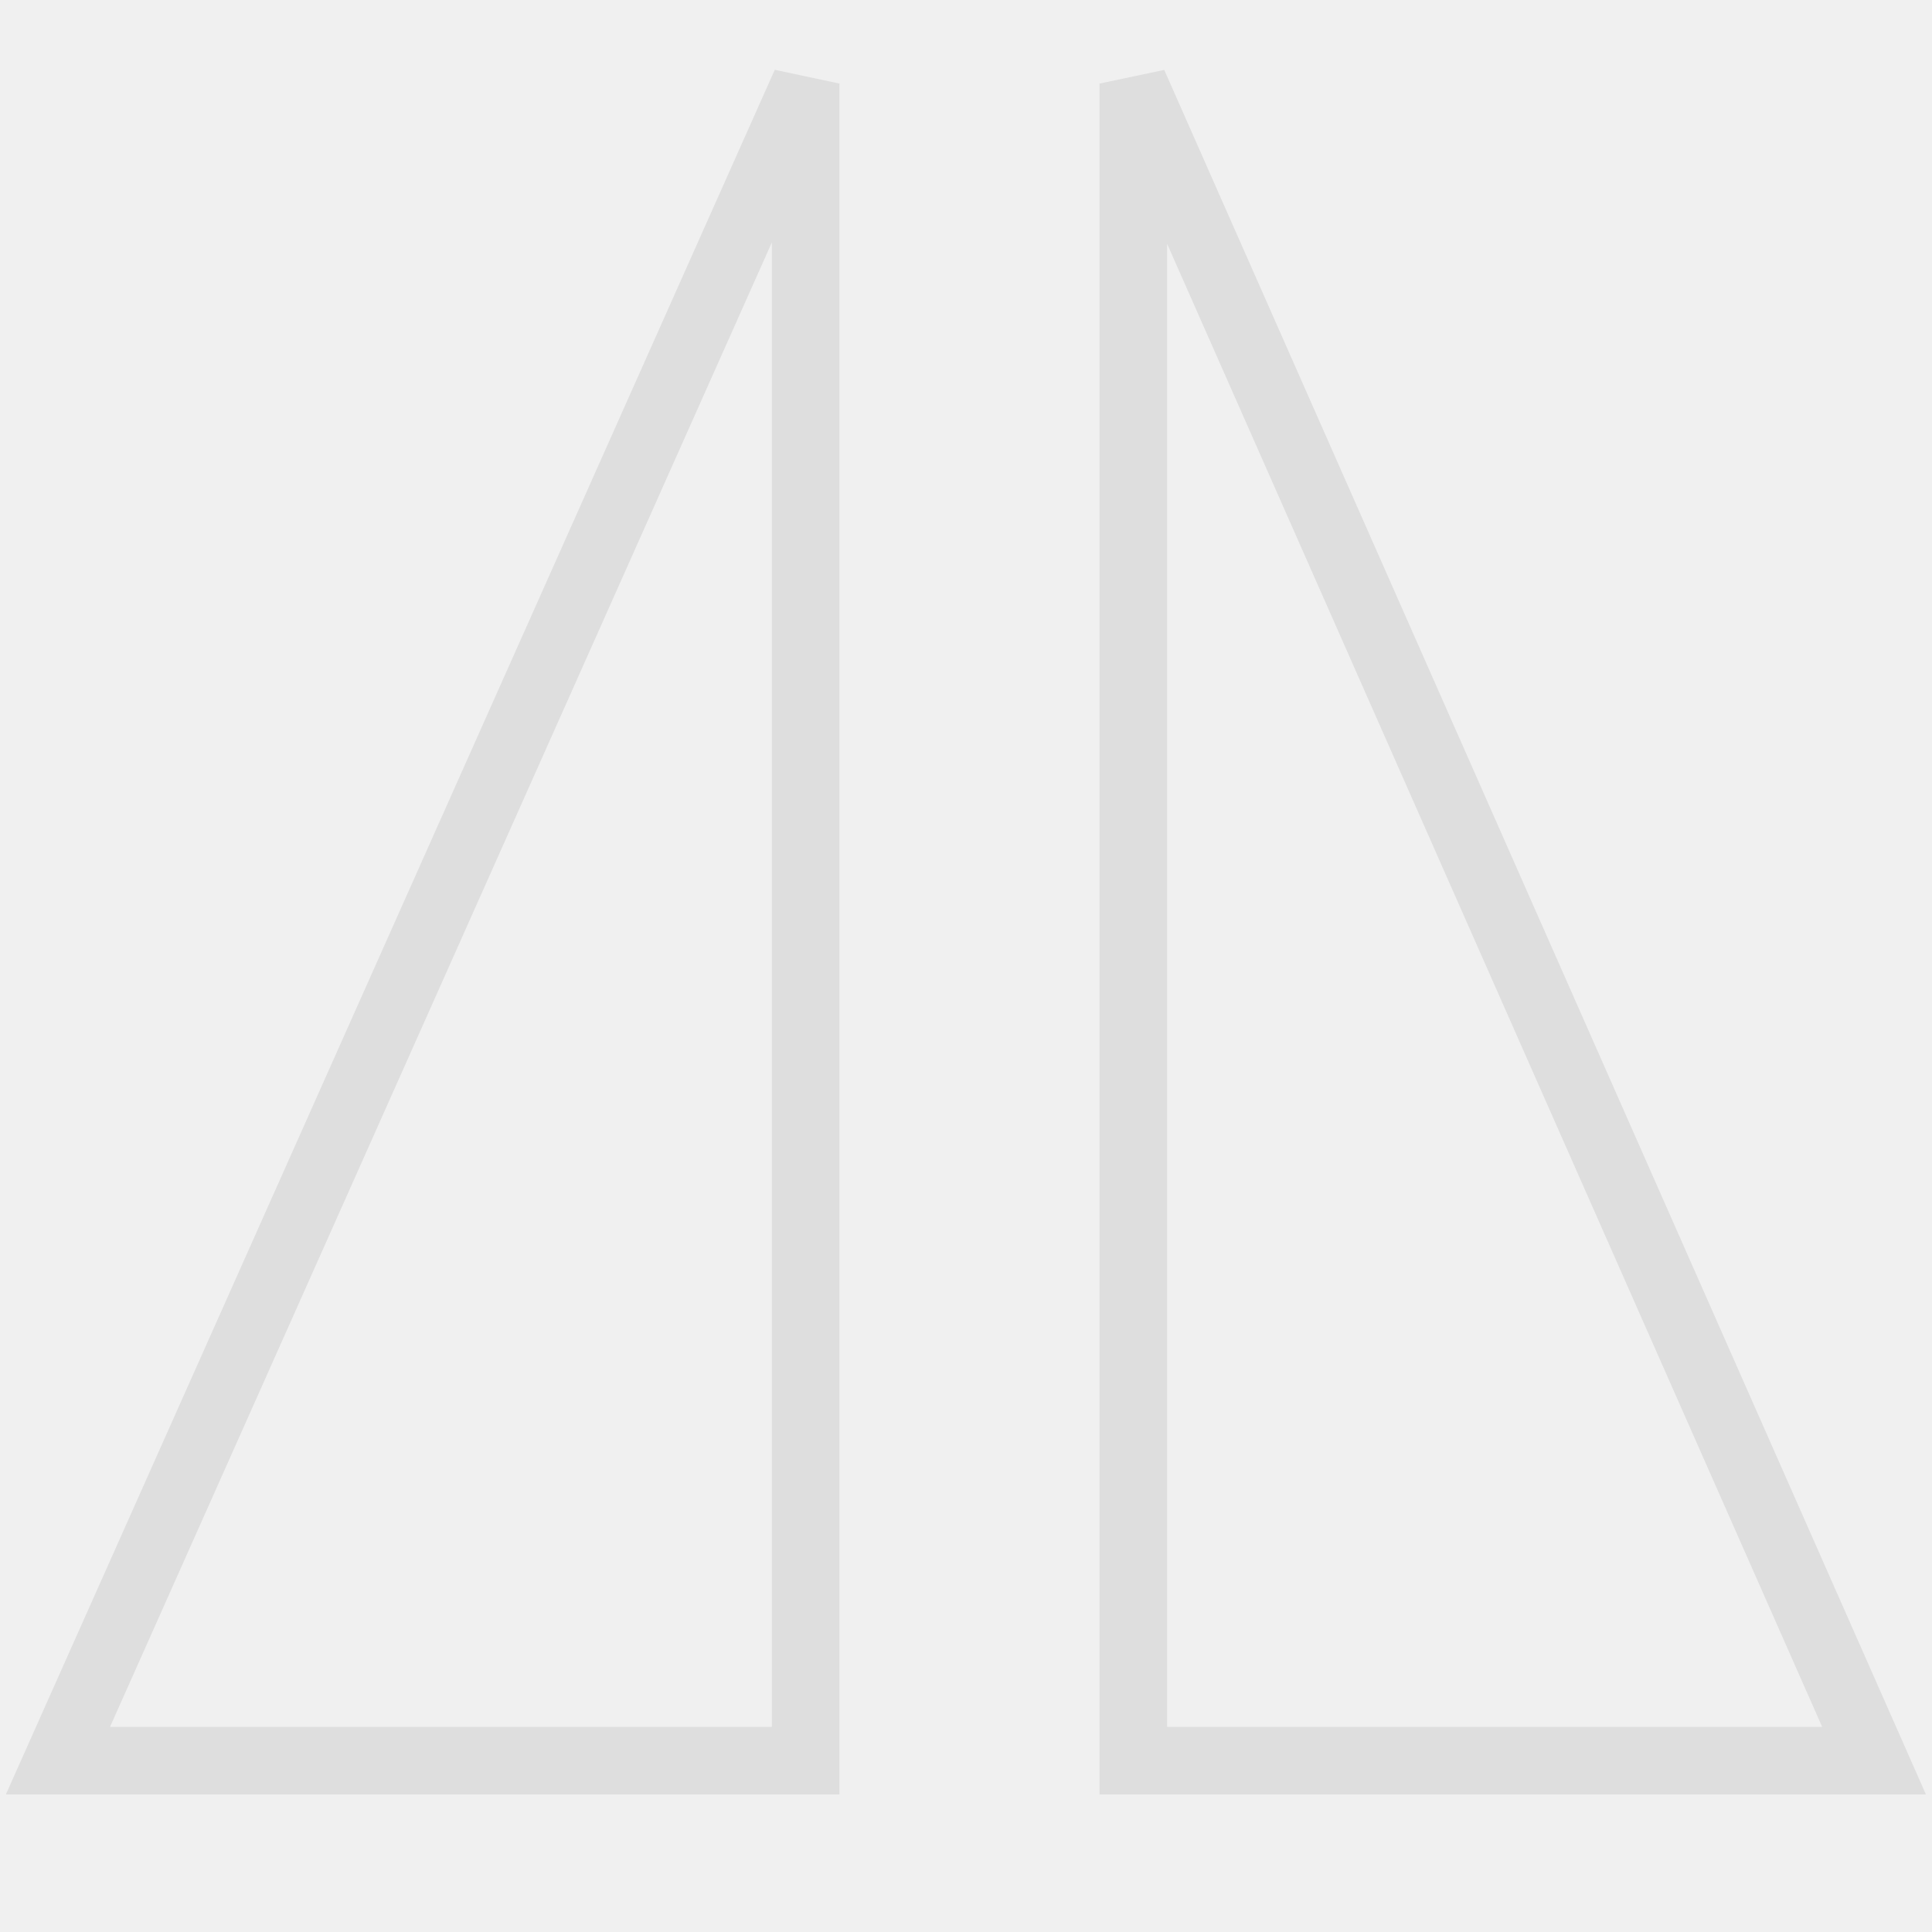
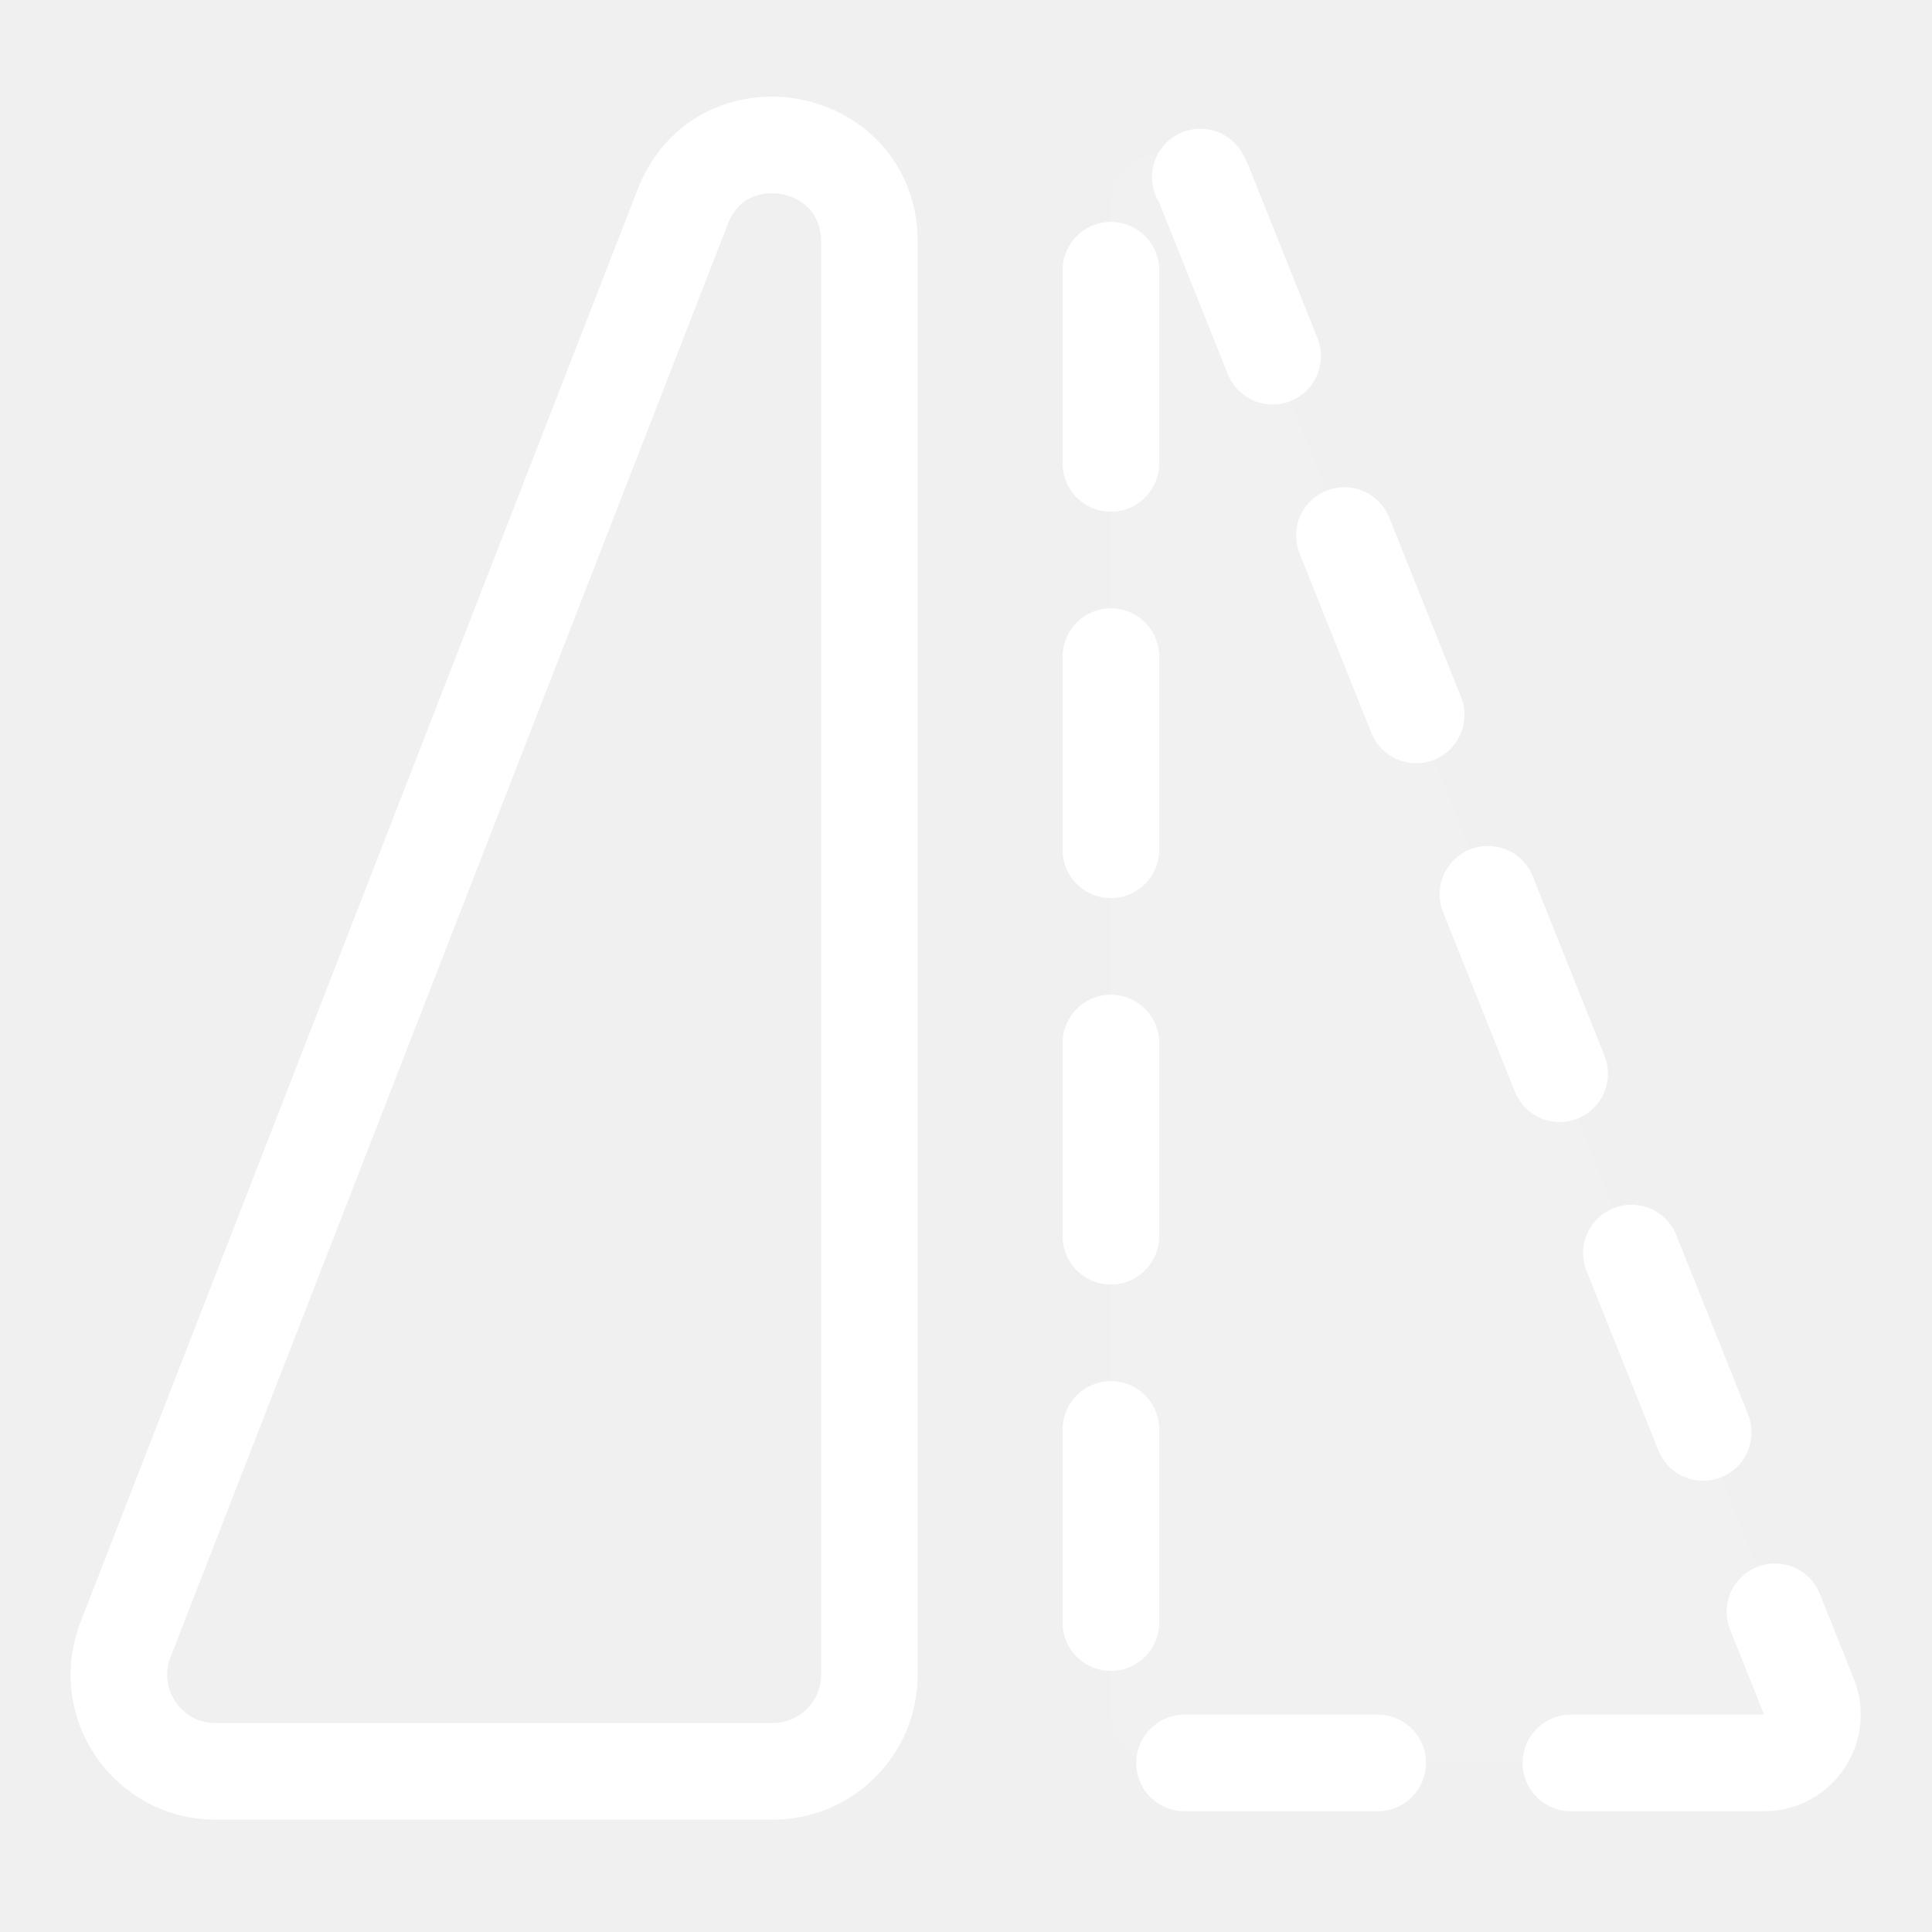
- <svg xmlns="http://www.w3.org/2000/svg" width="20" height="20">
-   <g>
-     <rect x="-1" y="-1" width="22" height="22" id="canvas_background" fill="none" />
-     <g id="canvasGrid" display="none">
-       <rect width="100%" height="100%" x="0" y="0" stroke-width="0" fill="url(#gridpattern)" id="svg_2" />
-     </g>
+ <svg xmlns="http://www.w3.org/2000/svg" width="20" height="20" viewBox="0 0 20 20" fill="none">
+   <g clip-path="url(#clip0_806_811)">
+     <path d="M18.262 18.25H12C11.724 18.25 11.5 18.026 11.5 17.75V2.096C11.5 1.546 12.26 1.399 12.464 1.911L18.726 17.564C18.857 17.893 18.615 18.25 18.262 18.25Z" fill="#fff" fill-opacity="0.1" stroke="#fff" stroke-linecap="round" stroke-linejoin="round" stroke-dasharray="2 2" />
+     <path d="M2.231 18.337H8C8.552 18.337 9 17.889 9 17.337V2.502C9 1.395 7.469 1.108 7.068 2.139L1.299 16.974C1.044 17.63 1.528 18.337 2.231 18.337Z" stroke="#fff" stroke-linejoin="round" />
  </g>
-   <g>
-     <g id="svg_7">
-       <path stroke="#dedede" id="svg_1" d="m11.732,18.226l0,-17.361l7.668,17.361l-7.668,0z" fill-opacity="null" stroke-opacity="null" stroke-width="0.7" fill="none" />
-       <path stroke="#dedede" id="svg_4" d="m8.34,18.226l0,-17.361l-7.74,17.361l7.74,0z" fill-opacity="null" stroke-opacity="null" stroke-width="0.7" fill="none" />
-     </g>
-   </g>
+   <defs>
+     <clipPath id="clip0_806_811">
+       <rect width="20" height="20" fill="white" />
+     </clipPath>
+   </defs>
</svg>
